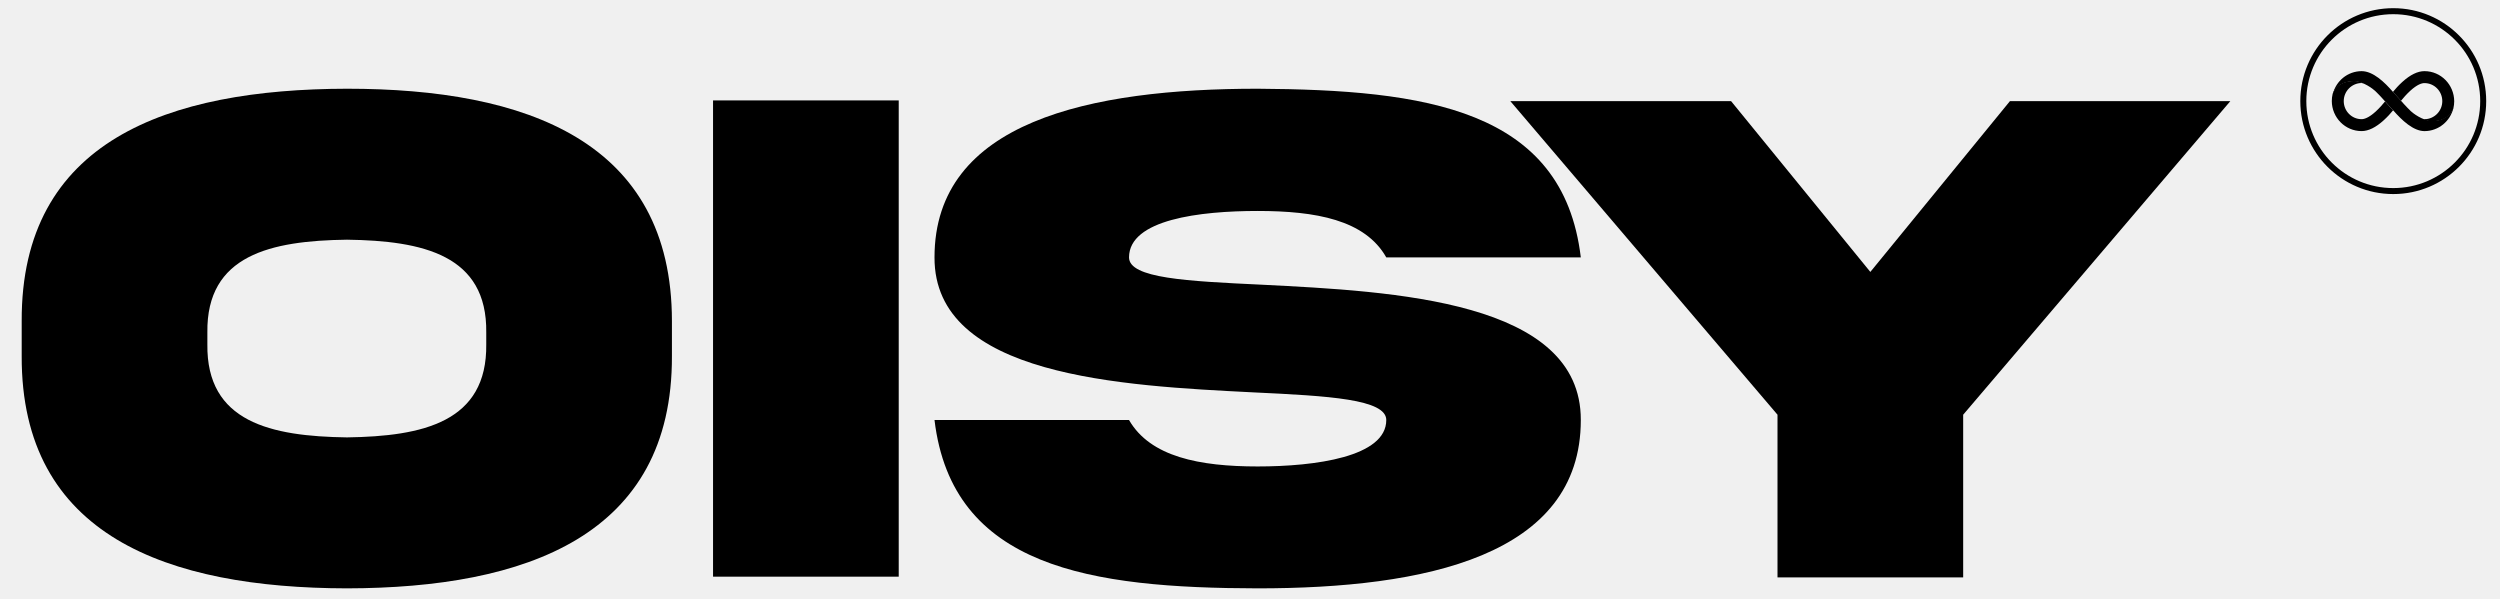
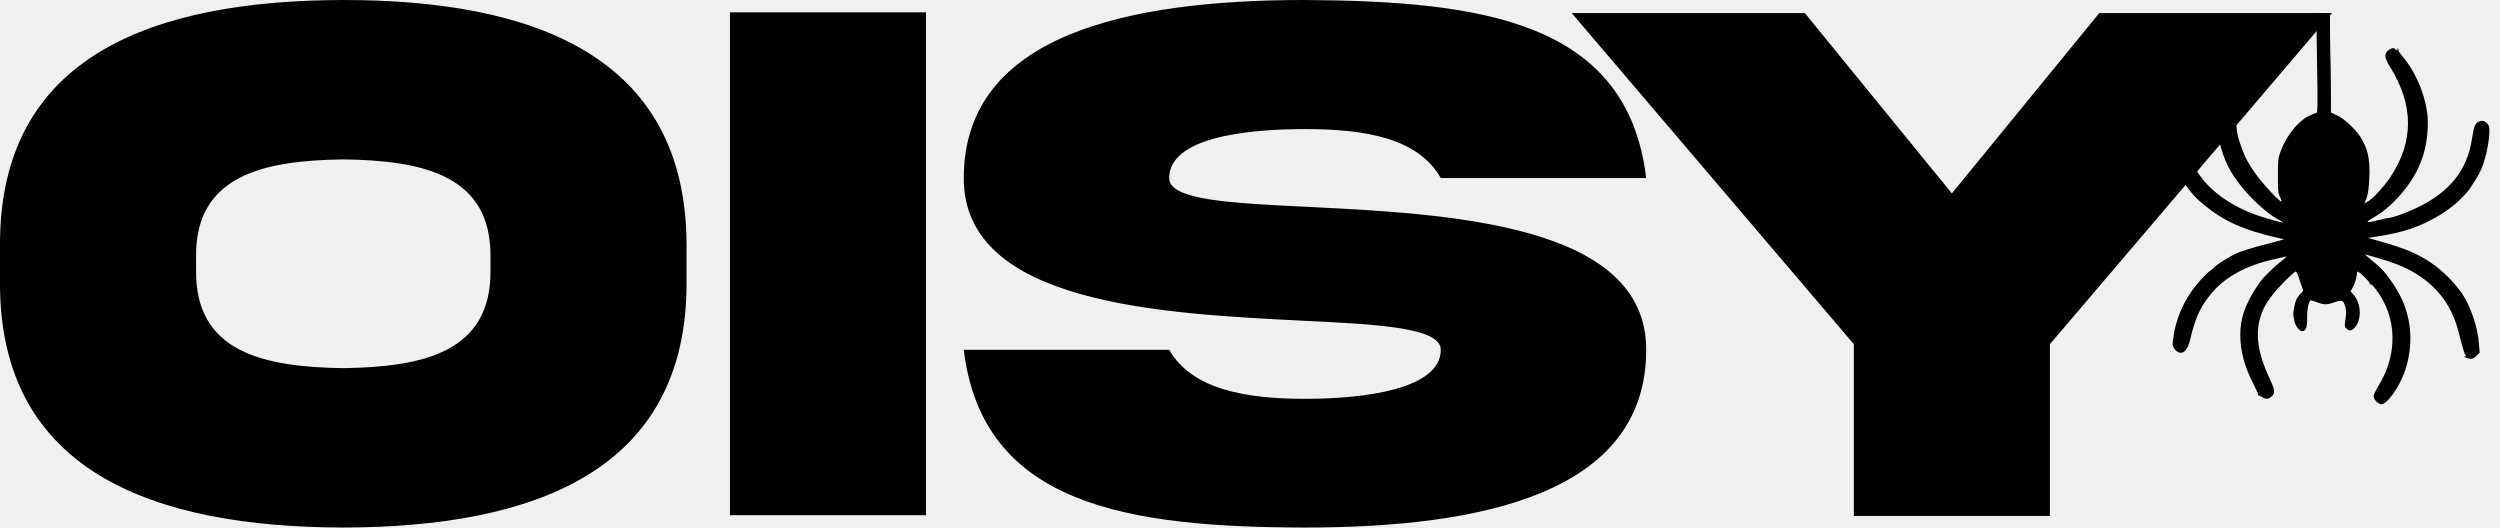
- <svg xmlns="http://www.w3.org/2000/svg" width="96" height="23" viewBox="0 0 96 23" fill="currentColor">
-   <path d="M66.473 3.883L71.821 10.442L77.182 3.883H85.645L75.386 15.925V22.171H68.256V15.925L57.996 3.883H66.473Z" />
-   <path d="M43.355 9.884C43.355 10.687 45.573 10.796 48.444 10.932C53.546 11.19 60.717 11.544 60.703 16.129C60.703 21.354 54.716 22.593 48.294 22.593C41.885 22.579 36.565 21.803 35.885 16.129H43.355C44.171 17.544 46.062 17.912 48.294 17.912C50.512 17.912 53.233 17.544 53.233 16.129C53.233 15.327 51.015 15.204 48.144 15.068C43.042 14.81 35.871 14.456 35.885 9.884C35.885 4.659 41.872 3.407 48.294 3.407C54.703 3.448 60.023 4.169 60.703 9.884H53.233C52.417 8.442 50.526 8.101 48.294 8.101C46.076 8.101 43.355 8.428 43.355 9.884Z" />
-   <path d="M27.381 3.856H34.511V22.144H27.381V3.856Z" />
-   <path d="M13.324 3.407C20.209 3.407 25.802 5.421 25.802 12.333V13.667C25.829 20.579 20.195 22.579 13.324 22.593C6.439 22.579 0.806 20.579 0.833 13.667V12.333C0.806 5.407 6.439 3.421 13.324 3.407ZM18.672 13.218V12.769C18.712 9.789 16.236 9.244 13.324 9.204C10.399 9.244 7.922 9.789 7.963 12.769V13.218C7.922 16.211 10.399 16.755 13.324 16.796C16.236 16.755 18.712 16.211 18.672 13.218Z" />
-   <path fill-rule="evenodd" clip-rule="evenodd" d="M91.901 0.545C90.057 0.545 88.563 2.039 88.563 3.883C88.563 5.727 90.057 7.222 91.901 7.222C93.745 7.222 95.24 5.727 95.24 3.883C95.24 2.039 93.745 0.545 91.901 0.545ZM88.332 3.883C88.332 1.912 89.93 0.314 91.901 0.314C93.872 0.314 95.47 1.912 95.47 3.883C95.47 5.854 93.872 7.452 91.901 7.452C89.93 7.452 88.332 5.854 88.332 3.883Z" />
-   <path d="M93.099 2.732C92.838 2.732 92.552 2.871 92.249 3.147C92.105 3.277 91.981 3.416 91.889 3.529C91.889 3.529 92.036 3.695 92.197 3.872C92.283 3.764 92.41 3.618 92.554 3.486C92.823 3.241 92.998 3.191 93.099 3.191C93.476 3.191 93.784 3.5 93.784 3.884C93.784 4.264 93.479 4.574 93.099 4.578C93.082 4.578 93.058 4.576 93.034 4.571C93.145 4.622 93.263 4.658 93.375 4.658C94.067 4.658 94.201 4.189 94.211 4.156C94.23 4.069 94.242 3.981 94.242 3.887C94.237 3.248 93.728 2.732 93.099 2.732Z" />
-   <path d="M90.684 5.034C90.946 5.034 91.231 4.895 91.534 4.619C91.678 4.489 91.803 4.35 91.894 4.237C91.894 4.237 91.748 4.072 91.587 3.894C91.5 4.002 91.373 4.149 91.229 4.281C90.96 4.526 90.785 4.576 90.684 4.576C90.307 4.576 90 4.266 90 3.882C90 3.503 90.305 3.193 90.684 3.188C90.701 3.188 90.725 3.191 90.749 3.195C90.638 3.145 90.521 3.109 90.408 3.109C89.716 3.109 89.582 3.577 89.572 3.611C89.553 3.697 89.541 3.786 89.541 3.88C89.544 4.516 90.055 5.034 90.684 5.034Z" />
-   <path fill-rule="evenodd" clip-rule="evenodd" d="M90.41 3.121C90.766 3.131 91.135 3.424 91.21 3.496C91.387 3.666 91.554 3.856 91.584 3.891C91.587 3.894 91.589 3.896 91.589 3.896C91.75 4.074 91.896 4.24 91.896 4.24L91.899 4.237C92.228 4.614 92.667 5.035 93.104 5.035C93.639 5.032 94.091 4.655 94.211 4.149C94.199 4.185 94.021 4.658 93.373 4.641C93.02 4.631 92.65 4.341 92.576 4.269C92.381 4.081 92.199 3.87 92.199 3.87C92.038 3.692 91.892 3.527 91.892 3.527C91.889 3.527 91.889 3.529 91.889 3.529C91.563 3.15 91.123 2.732 90.686 2.732C90.151 2.734 89.7 3.109 89.58 3.613C89.594 3.553 89.779 3.107 90.41 3.121ZM89.577 3.616V3.611C89.58 3.613 89.58 3.616 89.577 3.616Z" />
+ <svg xmlns="http://www.w3.org/2000/svg" width="109" height="23" fill="none">
+   <g fill="#000" clip-path="url(#a)">
+     <path d="m78.69.57 6.411 7.863L91.528.571h10.146L89.375 15.007v7.487h-8.547v-7.487L68.528.571h10.163Z" />
+     <path d="M50.976 7.765c0 .962 2.659 1.092 6.1 1.256 6.118.31 14.714.734 14.698 6.23 0 6.265-7.177 7.749-14.877 7.749-7.683-.016-14.06-.946-14.876-7.748h8.955c.979 1.696 3.246 2.137 5.921 2.137 2.659 0 5.921-.44 5.921-2.137 0-.963-2.658-1.11-6.1-1.273-6.117-.31-14.714-.734-14.697-6.214C42.02 1.5 49.198 0 56.897 0c7.683.049 14.061.913 14.877 7.765h-8.956c-.978-1.73-3.246-2.137-5.92-2.137-2.66 0-5.922.391-5.922 2.137ZM31.826.538h8.547v21.924h-8.547V.538ZM14.975 0c8.254 0 14.958 2.414 14.958 10.7v1.6c.032 8.286-6.72 10.684-14.958 10.7C6.72 22.984-.033 20.586 0 12.3v-1.6C-.033 2.399 6.72.017 14.975 0Zm6.41 11.761v-.538c.05-3.573-2.92-4.225-6.41-4.274-3.508.049-6.476.701-6.427 4.274v.538c-.05 3.589 2.92 4.241 6.427 4.29 3.49-.049 6.46-.701 6.41-4.29Zm79.607-6.834c.059 0 .063-.282.032-2.176l-.032-2.176h.593l.005.929c.004.516.013.965.018 1 .004.036.013.593.018 1.234l.004 1.171.283.13c.332.158.849.656 1.056 1.019.256.449.346.839.341 1.472-.009.592-.063 1.005-.171 1.216l-.062.13.139-.077c.211-.103.723-.655.997-1.067 1.038-1.557 1.033-3.146-.009-4.82-.243-.385-.26-.556-.081-.713.121-.103.27-.13.315-.053.013.022.049.044.072.044.026 0 .031-.022.013-.053-.018-.032-.013-.036.022-.018.027.018.041.049.027.071-.013.018.072.144.185.279.637.74 1.096 1.942 1.096 2.88 0 1.1-.31 2.02-.975 2.876-.422.543-.908.987-1.366 1.243-.426.242-.382.274.202.126.194-.05.387-.09.427-.09.162 0 .818-.238 1.289-.471 1.393-.678 2.143-1.629 2.345-2.97.09-.584.144-.71.342-.777.148-.054.301.018.39.189.113.21-.08 1.364-.323 1.902a4.793 4.793 0 0 1-.355.624c-.126.184-.131.231-.252.364-.088.097-.107.116-.228.246-.49.525-1.375 1.068-2.215 1.355-.4.14-.948.265-1.5.346l-.396.062.373.103c1.339.373 1.896.615 2.574 1.118.422.318.89.803 1.159 1.202.373.548.683 1.458.737 2.18l.031.4-.139.14c-.117.111-.171.134-.301.12a.43.43 0 0 1-.216-.076c-.04-.045-.04-.05.005-.027.063.036.072-.027.013-.085-.022-.027-.103-.287-.179-.583-.167-.682-.247-.911-.436-1.302-.481-.973-1.357-1.7-2.556-2.113a9.91 9.91 0 0 0-.831-.26 5.673 5.673 0 0 1-.337-.099c-.049-.018.063.085.247.238.436.345.665.597.97 1.063.333.512.494.87.625 1.396.233.91.108 2.01-.319 2.853-.274.543-.643.983-.822.983-.122 0-.306-.162-.337-.296-.027-.094.022-.202.22-.534.831-1.373.791-2.952-.117-4.164-.108-.143-.216-.251-.247-.238-.036.014-.049 0-.036-.036.023-.053-.454-.515-.525-.52-.014 0-.041.103-.054.229a1.547 1.547 0 0 1-.144.435l-.112.202.107.117c.373.399.396 1.148.045 1.498-.121.121-.233.117-.355-.013-.062-.067-.062-.117-.018-.395.041-.251.041-.364-.004-.52-.085-.306-.135-.328-.463-.216-.341.121-.458.121-.759.01a2.07 2.07 0 0 0-.274-.09c-.094 0-.175.35-.171.73.009.431-.054.615-.215.615-.122 0-.31-.242-.342-.44-.013-.09-.036-.201-.044-.25-.023-.122.062-.562.143-.719a1.03 1.03 0 0 1 .184-.237c.108-.099.113-.117.059-.252a5.484 5.484 0 0 1-.144-.426c-.049-.152-.108-.278-.135-.278-.081 0-.817.74-1.046 1.054-.315.431-.41.62-.526 1.032-.189.7-.058 1.535.39 2.495.266.565.288.691.154.84-.14.147-.288.165-.44.057-.072-.049-.144-.08-.158-.067-.013.014-.018-.004-.018-.036.005-.031-.08-.229-.188-.44-.414-.803-.589-1.453-.589-2.19 0-.721.216-1.265.633-1.946.125-.204.2-.317.355-.498.1-.117.14-.148.274-.283a5.45 5.45 0 0 1 .535-.476c.162-.125.251-.215.202-.197-.05.013-.279.067-.508.117-1.253.273-2.2.798-2.803 1.556-.444.552-.651 1.019-.871 1.939-.09.39-.234.588-.422.588-.135 0-.297-.157-.342-.337-.013-.054.018-.314.068-.579A4.693 4.693 0 0 1 96 12.151c.203-.215.264-.28.448-.407.038-.026.029-.024.056-.06.107-.13.71-.506 1.028-.646.18-.08.638-.224 1.011-.323.377-.094.764-.202.862-.229l.18-.053-.18-.04c-1.63-.364-2.52-.772-3.467-1.594-.818-.708-1.456-2.019-1.465-2.997 0-.57-.009-.547.247-.543.32.014.378.09.503.7.113.534.189.768.423 1.248.49 1.01 1.648 1.862 3.117 2.292.822.243.925.26.642.113-.817-.427-1.904-1.58-2.3-2.441-.44-.965-.547-1.925-.31-2.809.162-.606.814-1.835 1.137-2.15.144-.138.189-.156.346-.143.135.014.18.036.189.103.009.045.027.14.045.207.022.094-.023.206-.194.516-.422.75-.61 1.225-.736 1.83-.122.593-.1.988.094 1.553.189.547.305.78.665 1.297.278.399 1.029 1.211 1.123 1.211.022 0 0-.085-.054-.193-.085-.17-.094-.265-.094-.929 0-.69.009-.762.12-1.068.252-.673.742-1.296 1.214-1.534.153-.072.305-.135.341-.135Z" />
+   </g>
+   <defs>
+     <clipPath id="a">
+       <path fill="#fff" d="M0 0h108.54v23H0z" />
+     </clipPath>
+   </defs>
</svg>
